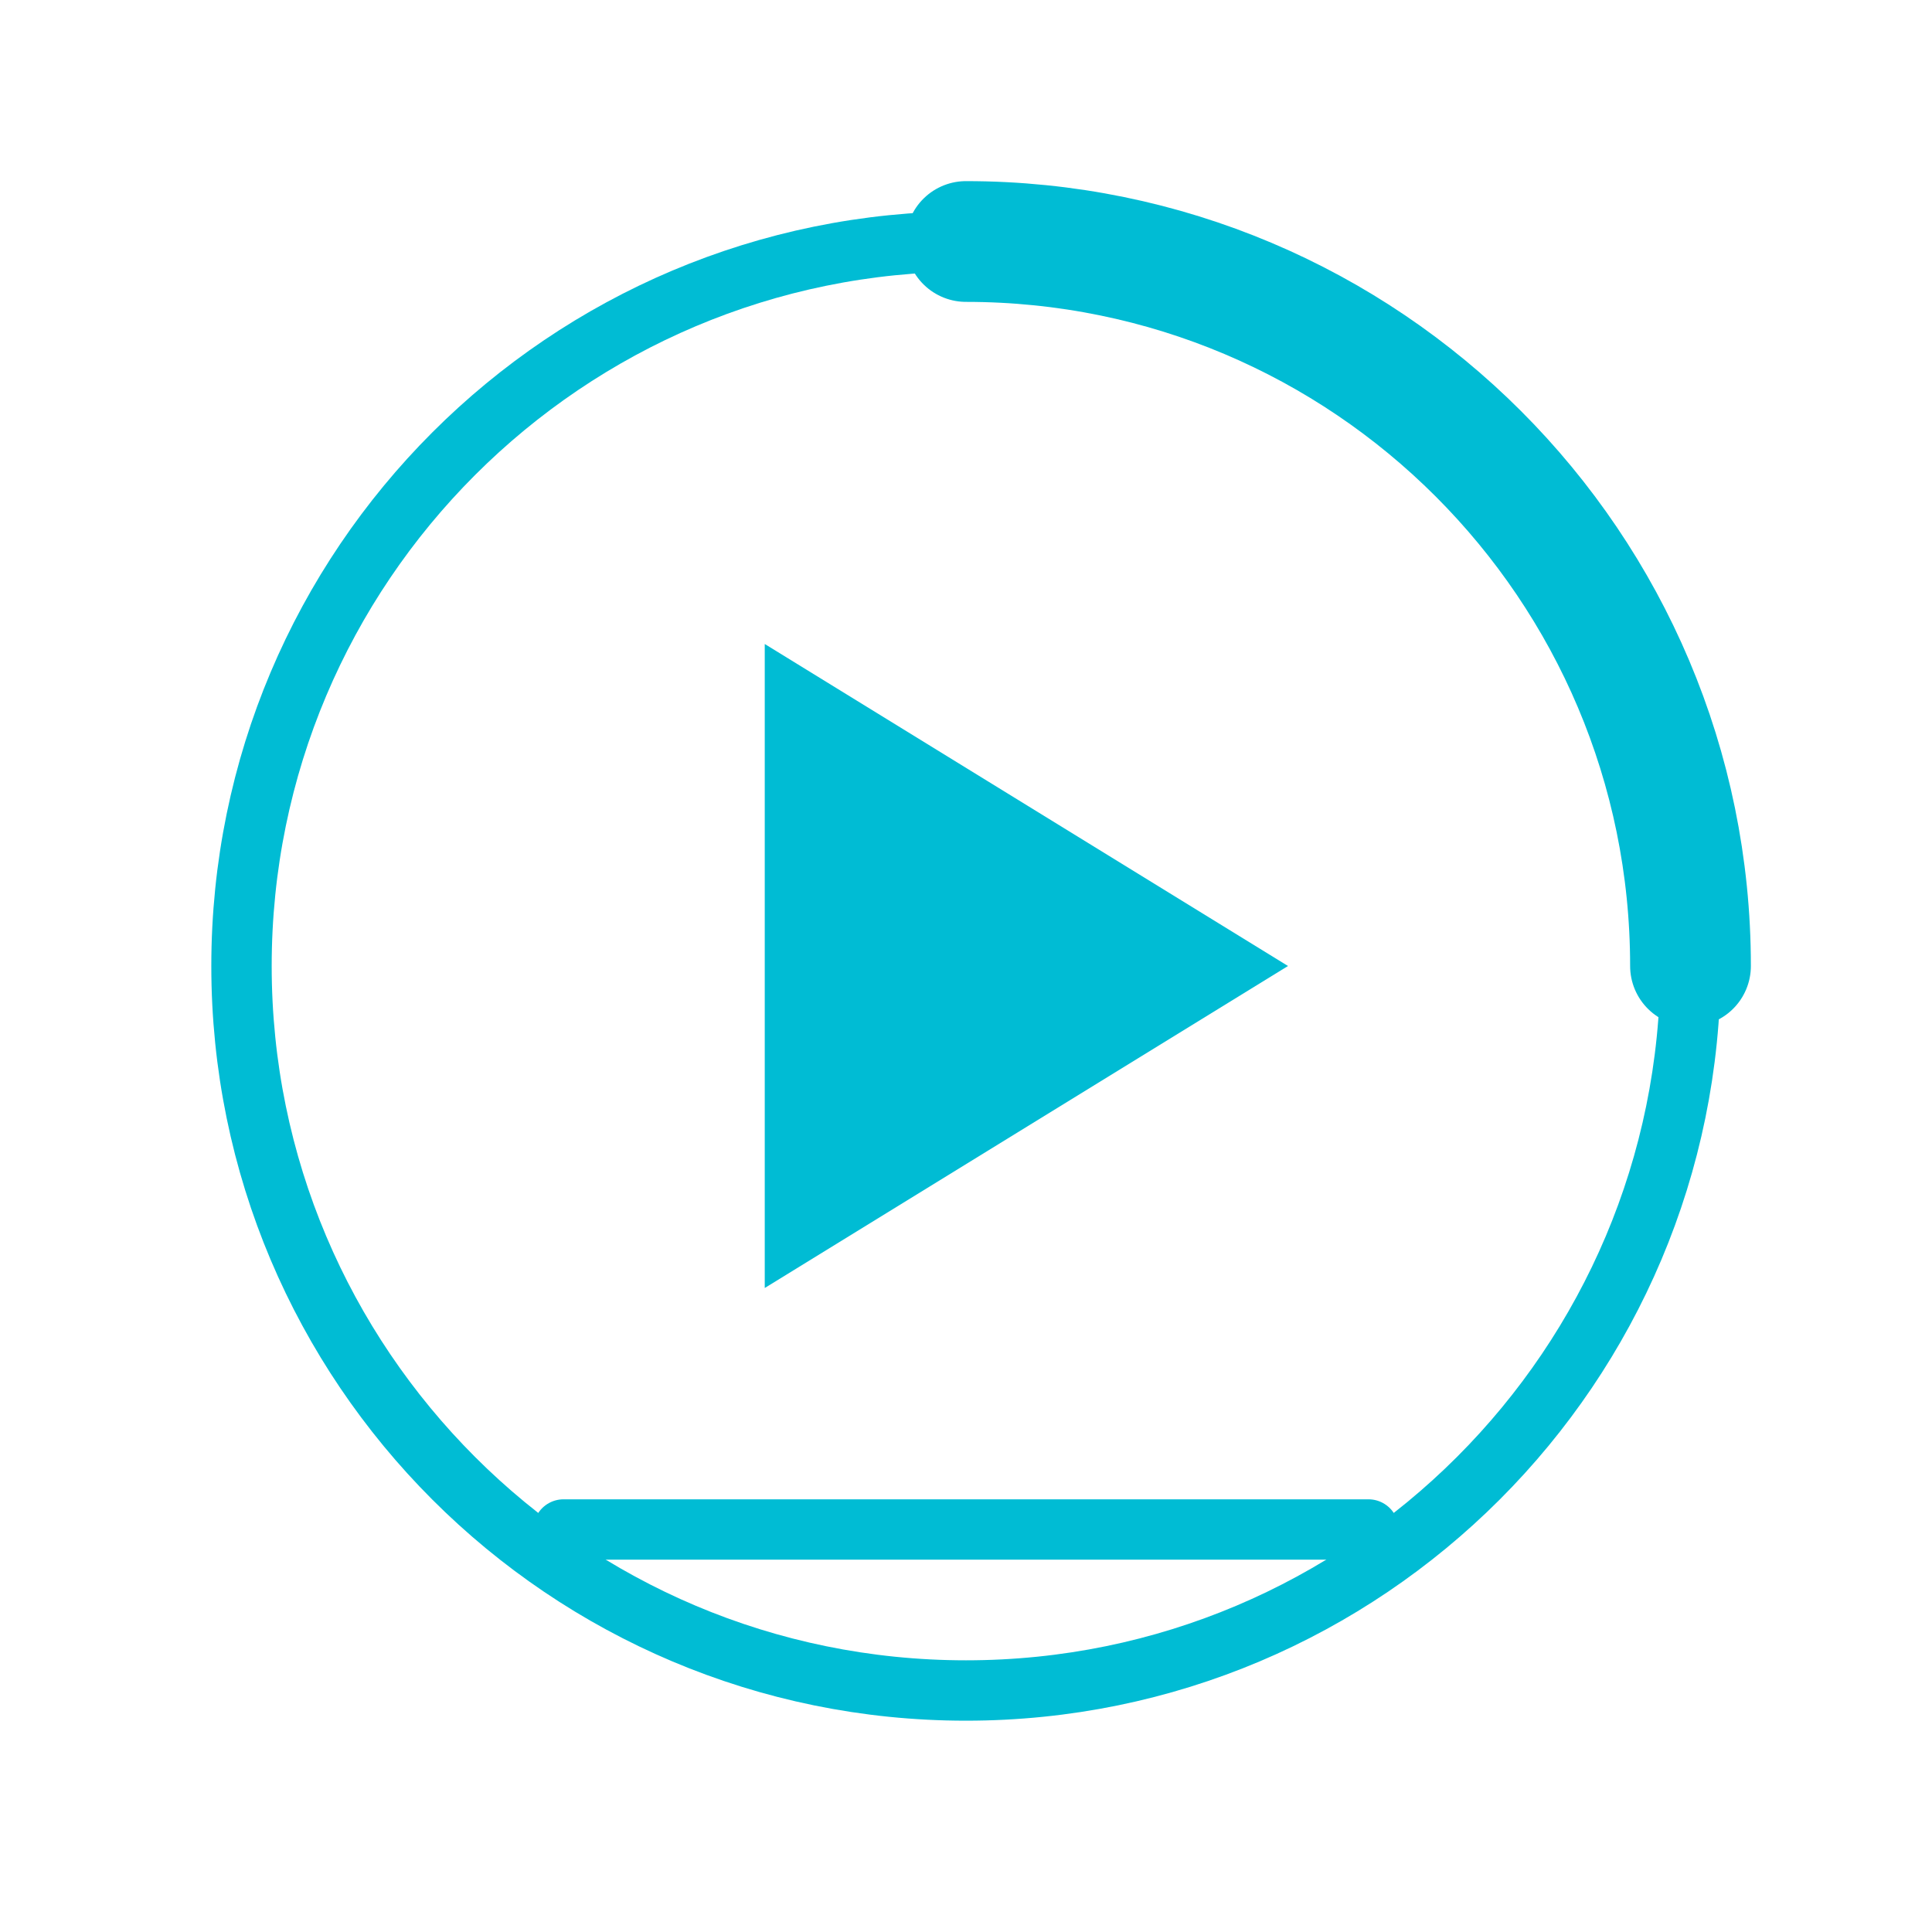
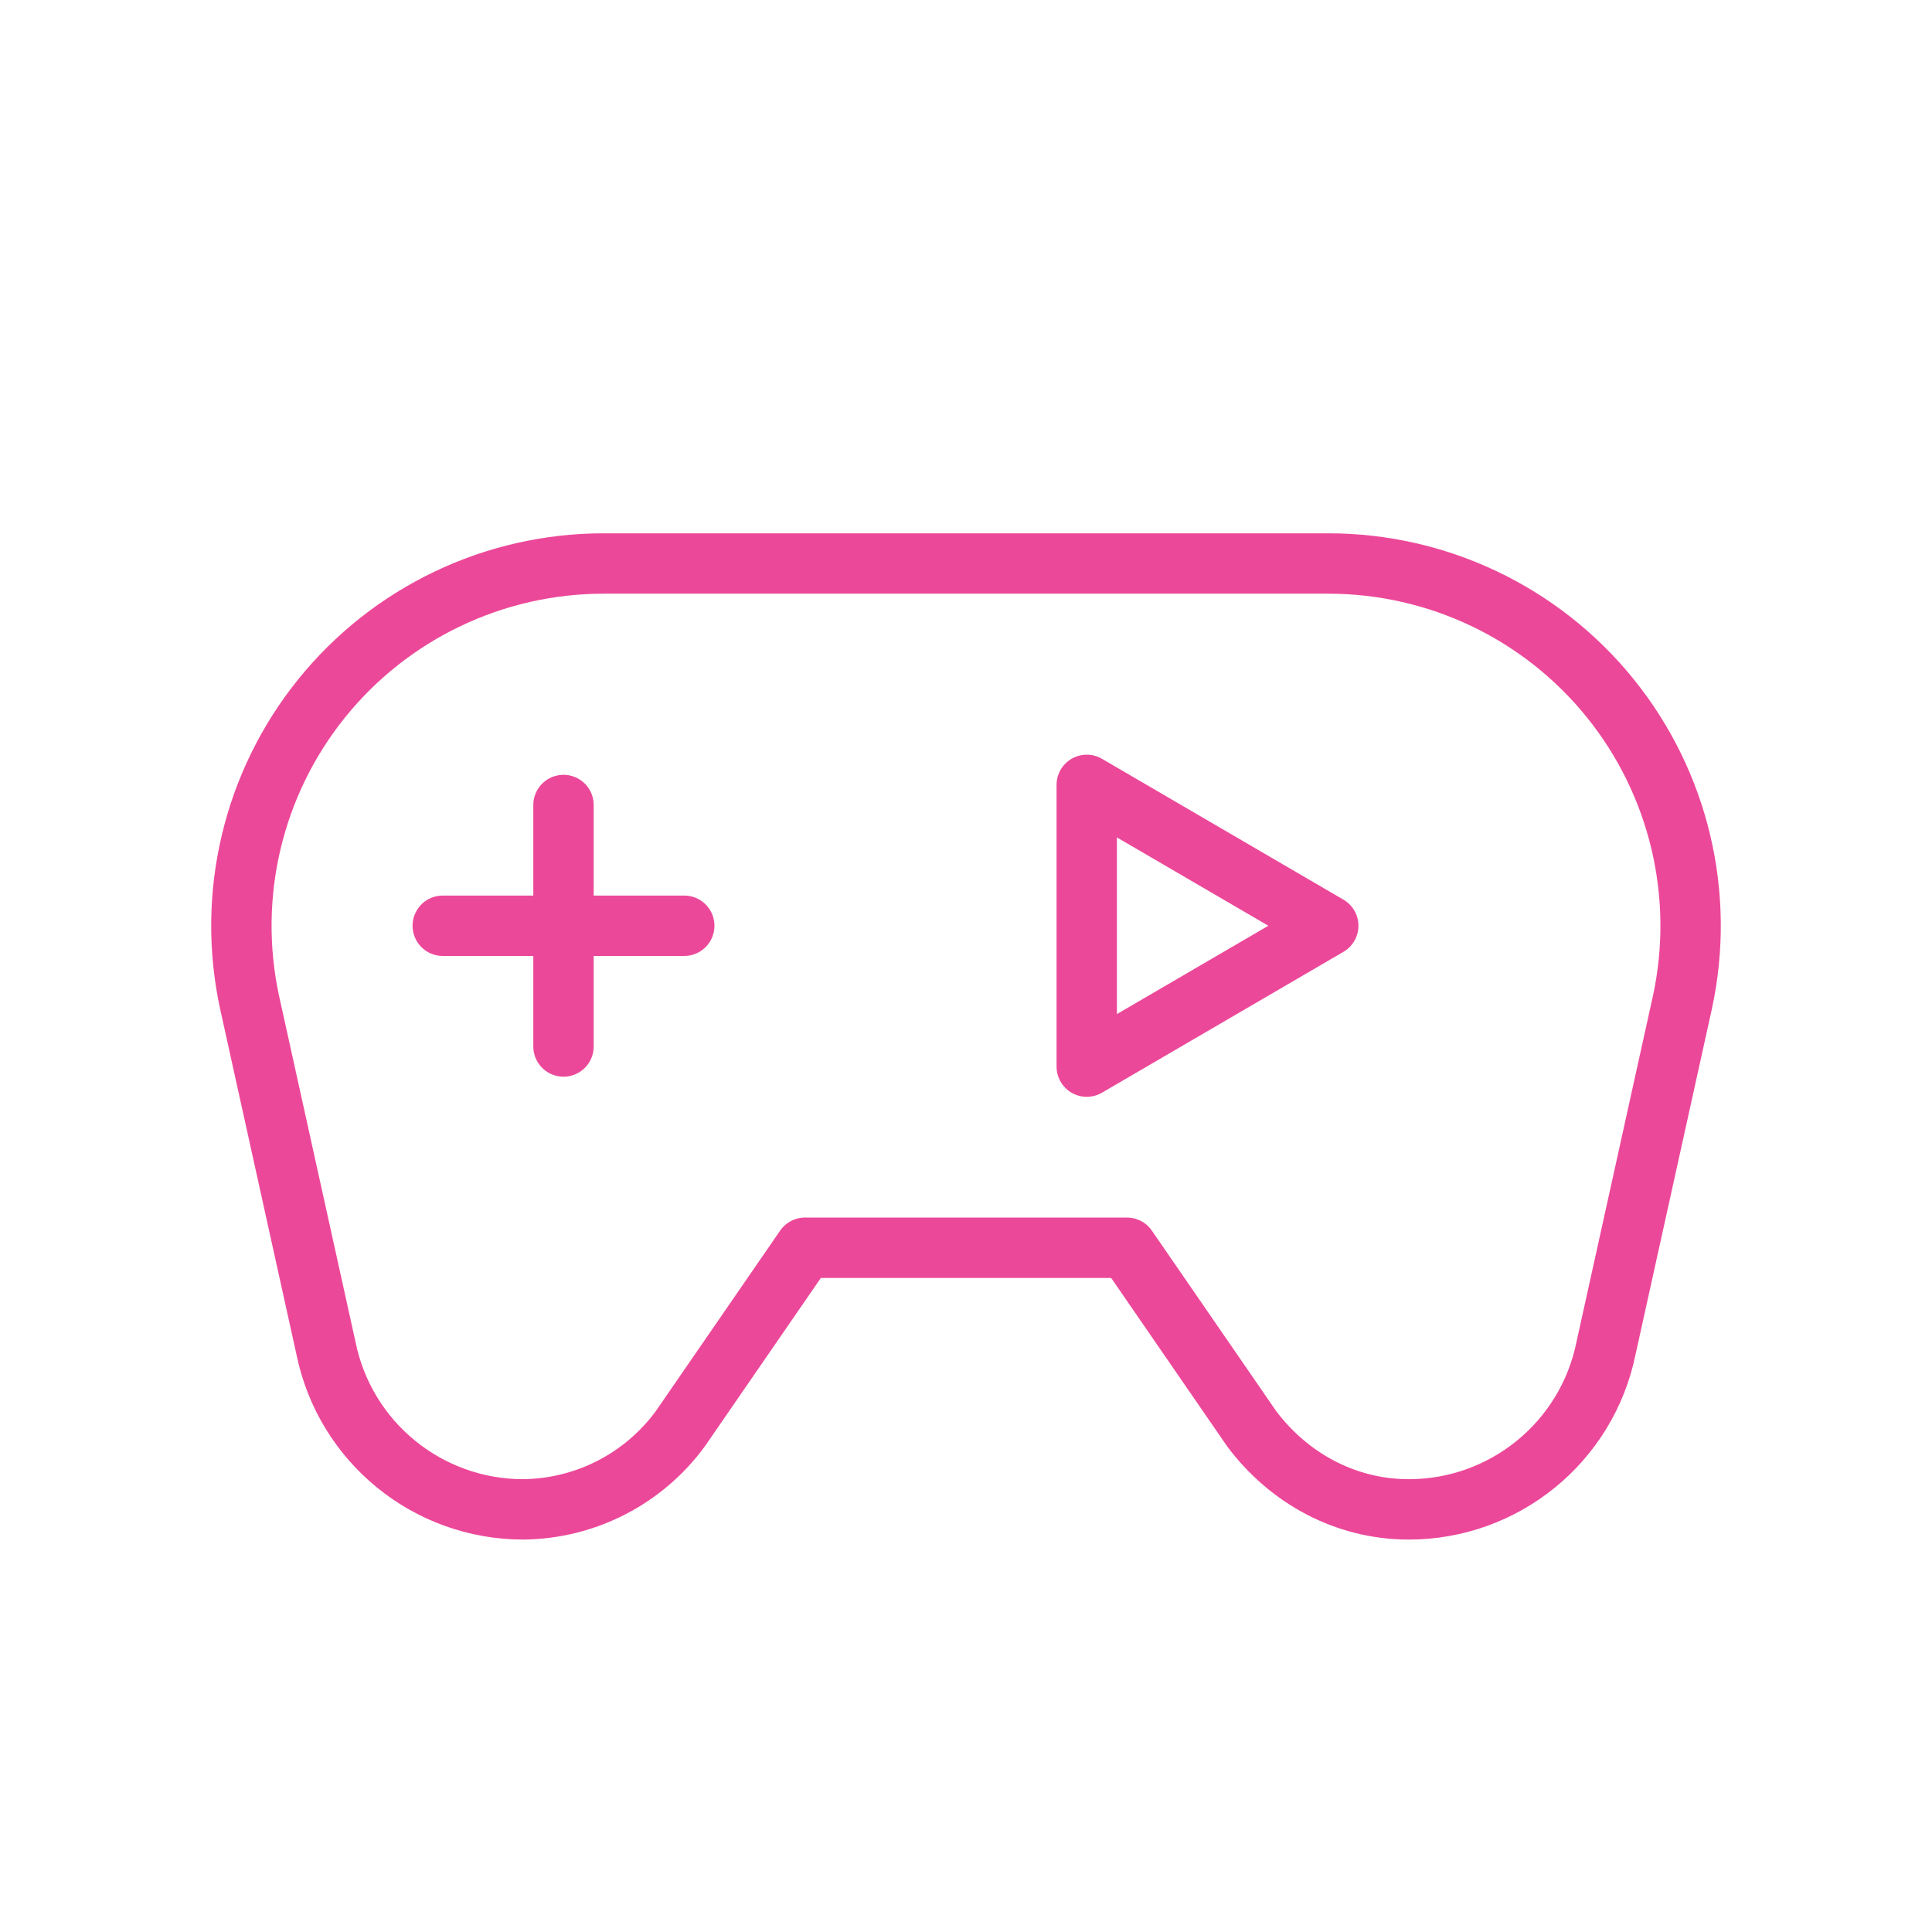
- <svg xmlns="http://www.w3.org/2000/svg" width="48" height="48" viewBox="0 0 48 48" fill="none" stroke="#00bcd4" stroke-width="1.5" stroke-linecap="round" stroke-linejoin="round">
-   <circle cx="24" cy="24" r="18" />
-   <path d="M24 6a18 18 0 0 1 18 18" stroke-width="3" />
-   <path d="M19 16v16l13-8z" fill="#00bcd4" stroke="none" />
-   <path d="M14 38h20" />
+ <svg xmlns="http://www.w3.org/2000/svg" width="48" height="48" viewBox="0 0 48 48" fill="none" stroke="#ec4899" stroke-width="1.5" stroke-linecap="round" stroke-linejoin="round">
+   <path d="M15 14h18a9 9 0 0 1 8.8 10.9l-1.9 8.6A5 5 0 0 1 35 37.5c-1.6 0-3-.8-3.9-2L28 31h-8l-3.1 4.5a4.9 4.9 0 0 1-3.9 2 5 5 0 0 1-4.9-4l-1.9-8.6A9 9 0 0 1 15 14z" />
+   <path d="M14 20v6m-3-3h6" />
+   <path d="m27 19.5 6 3.5-6 3.5z" />
</svg>
